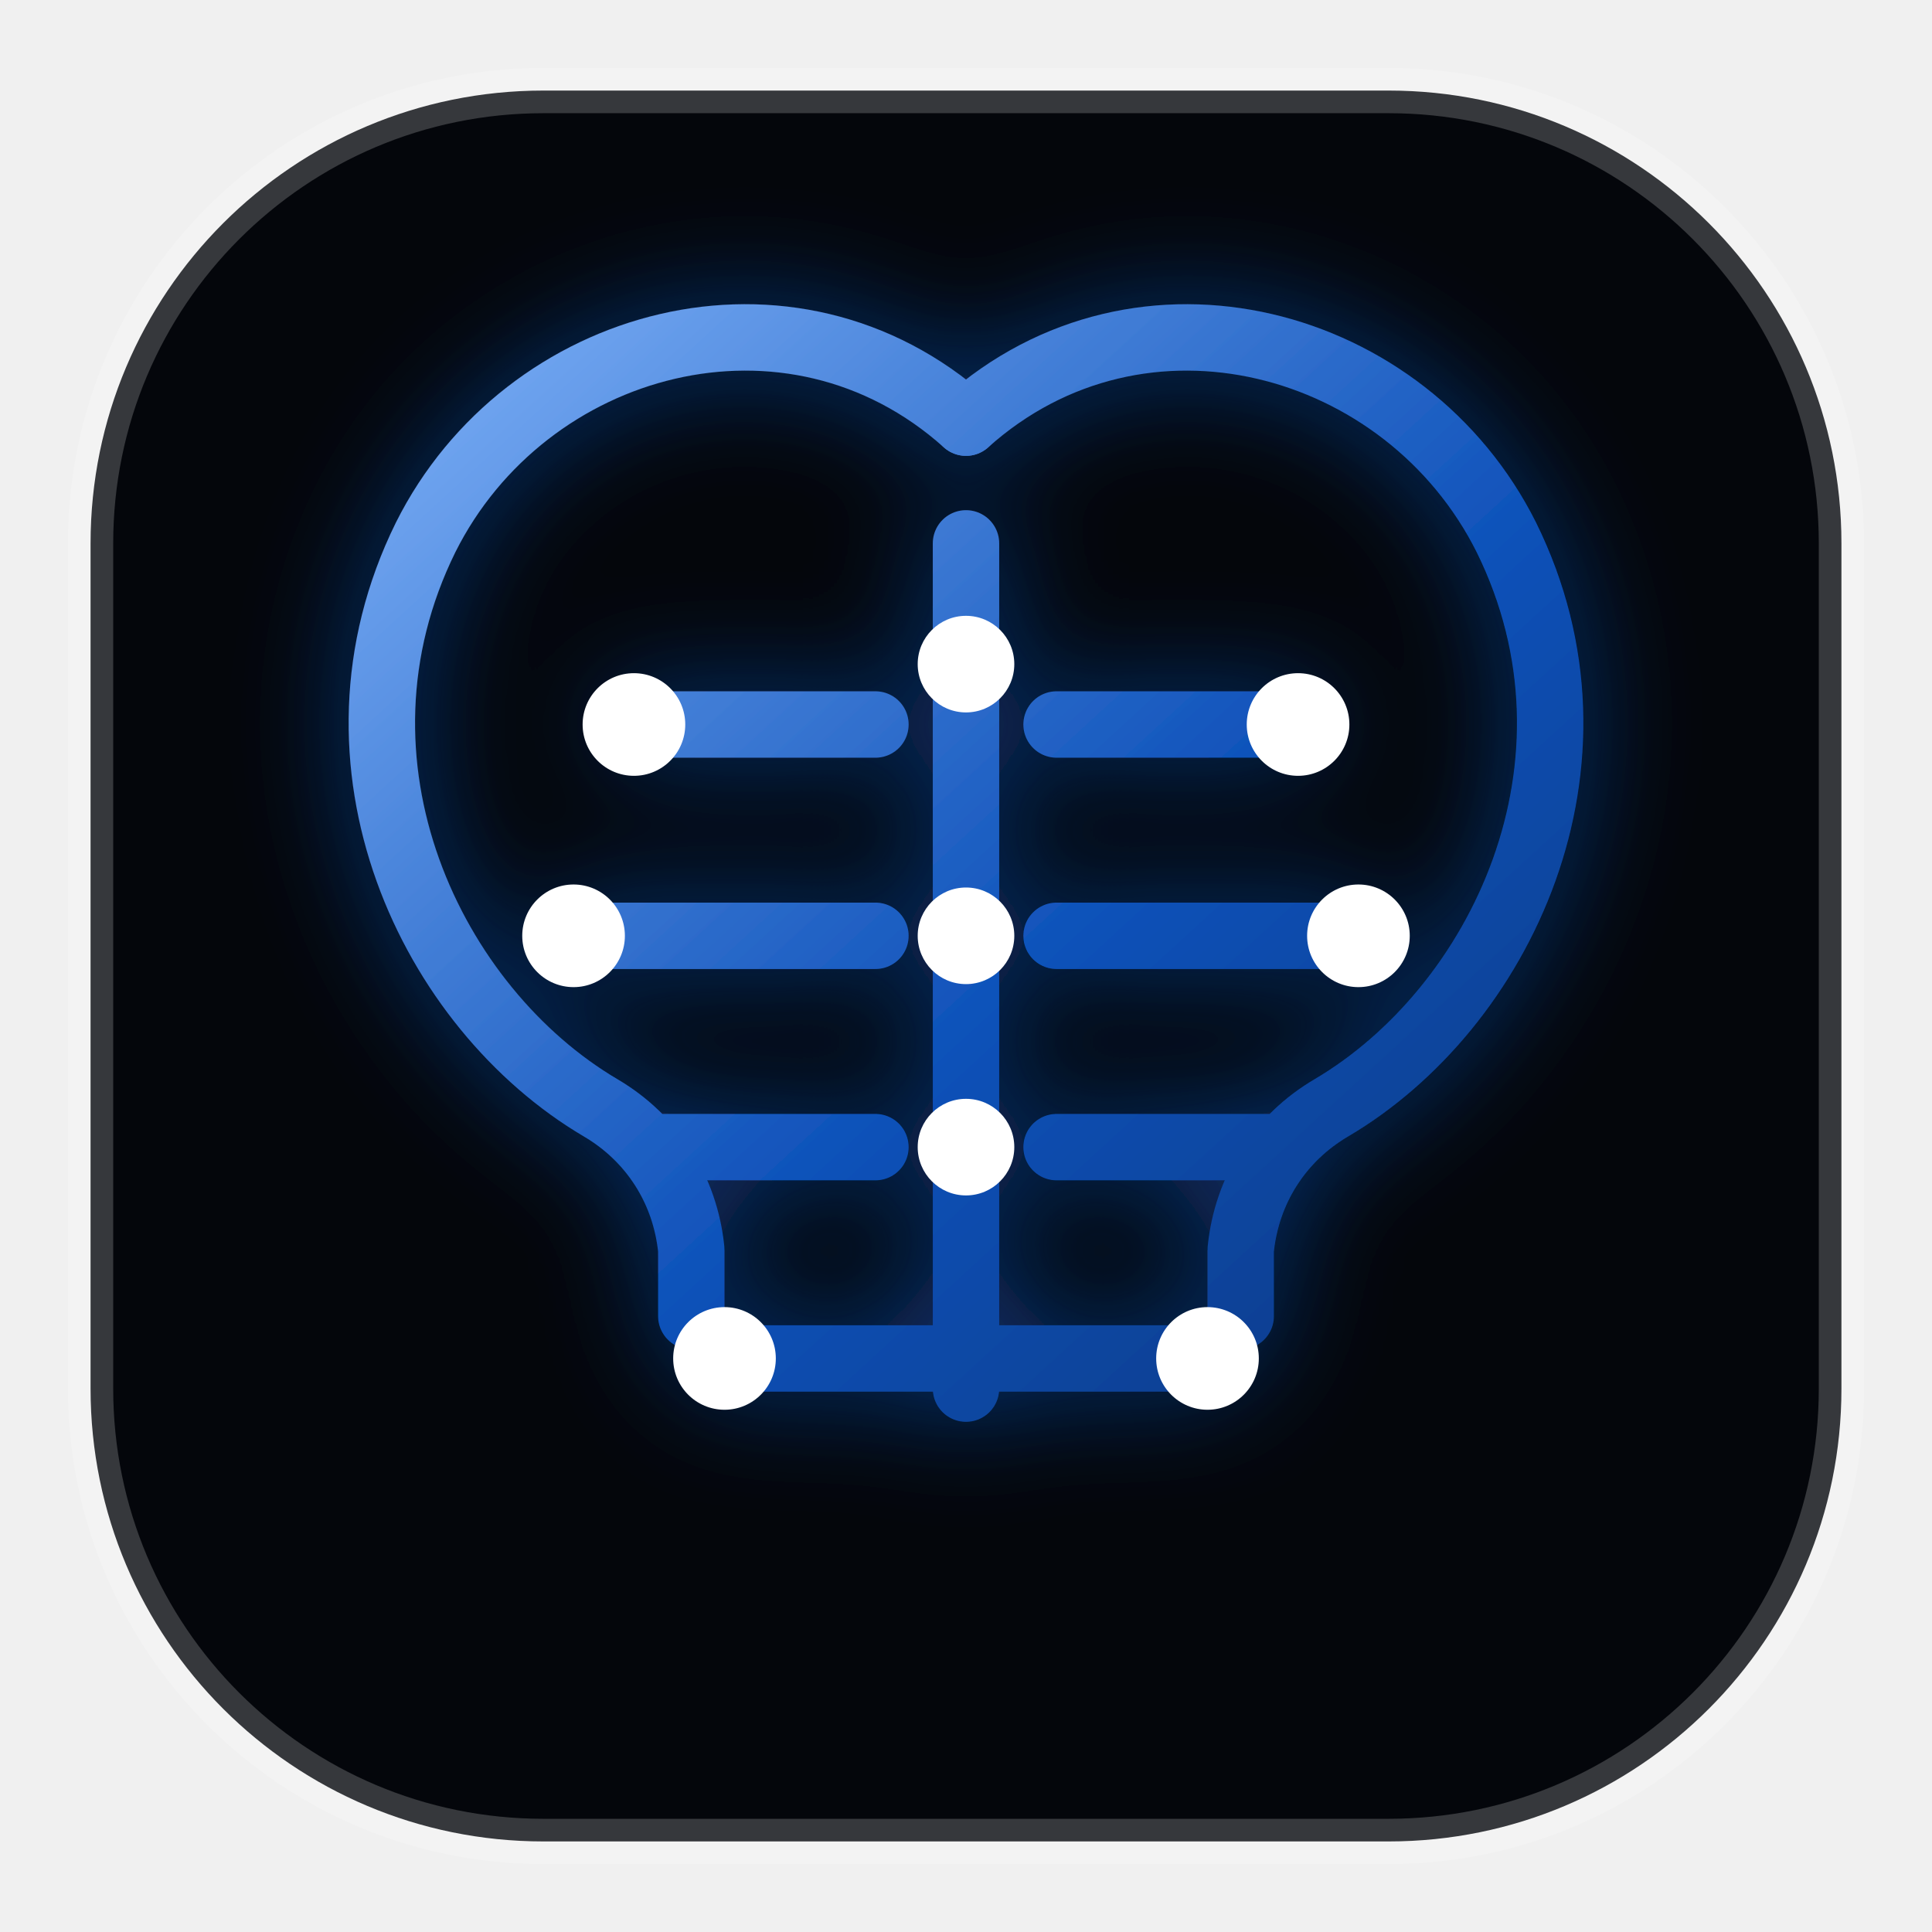
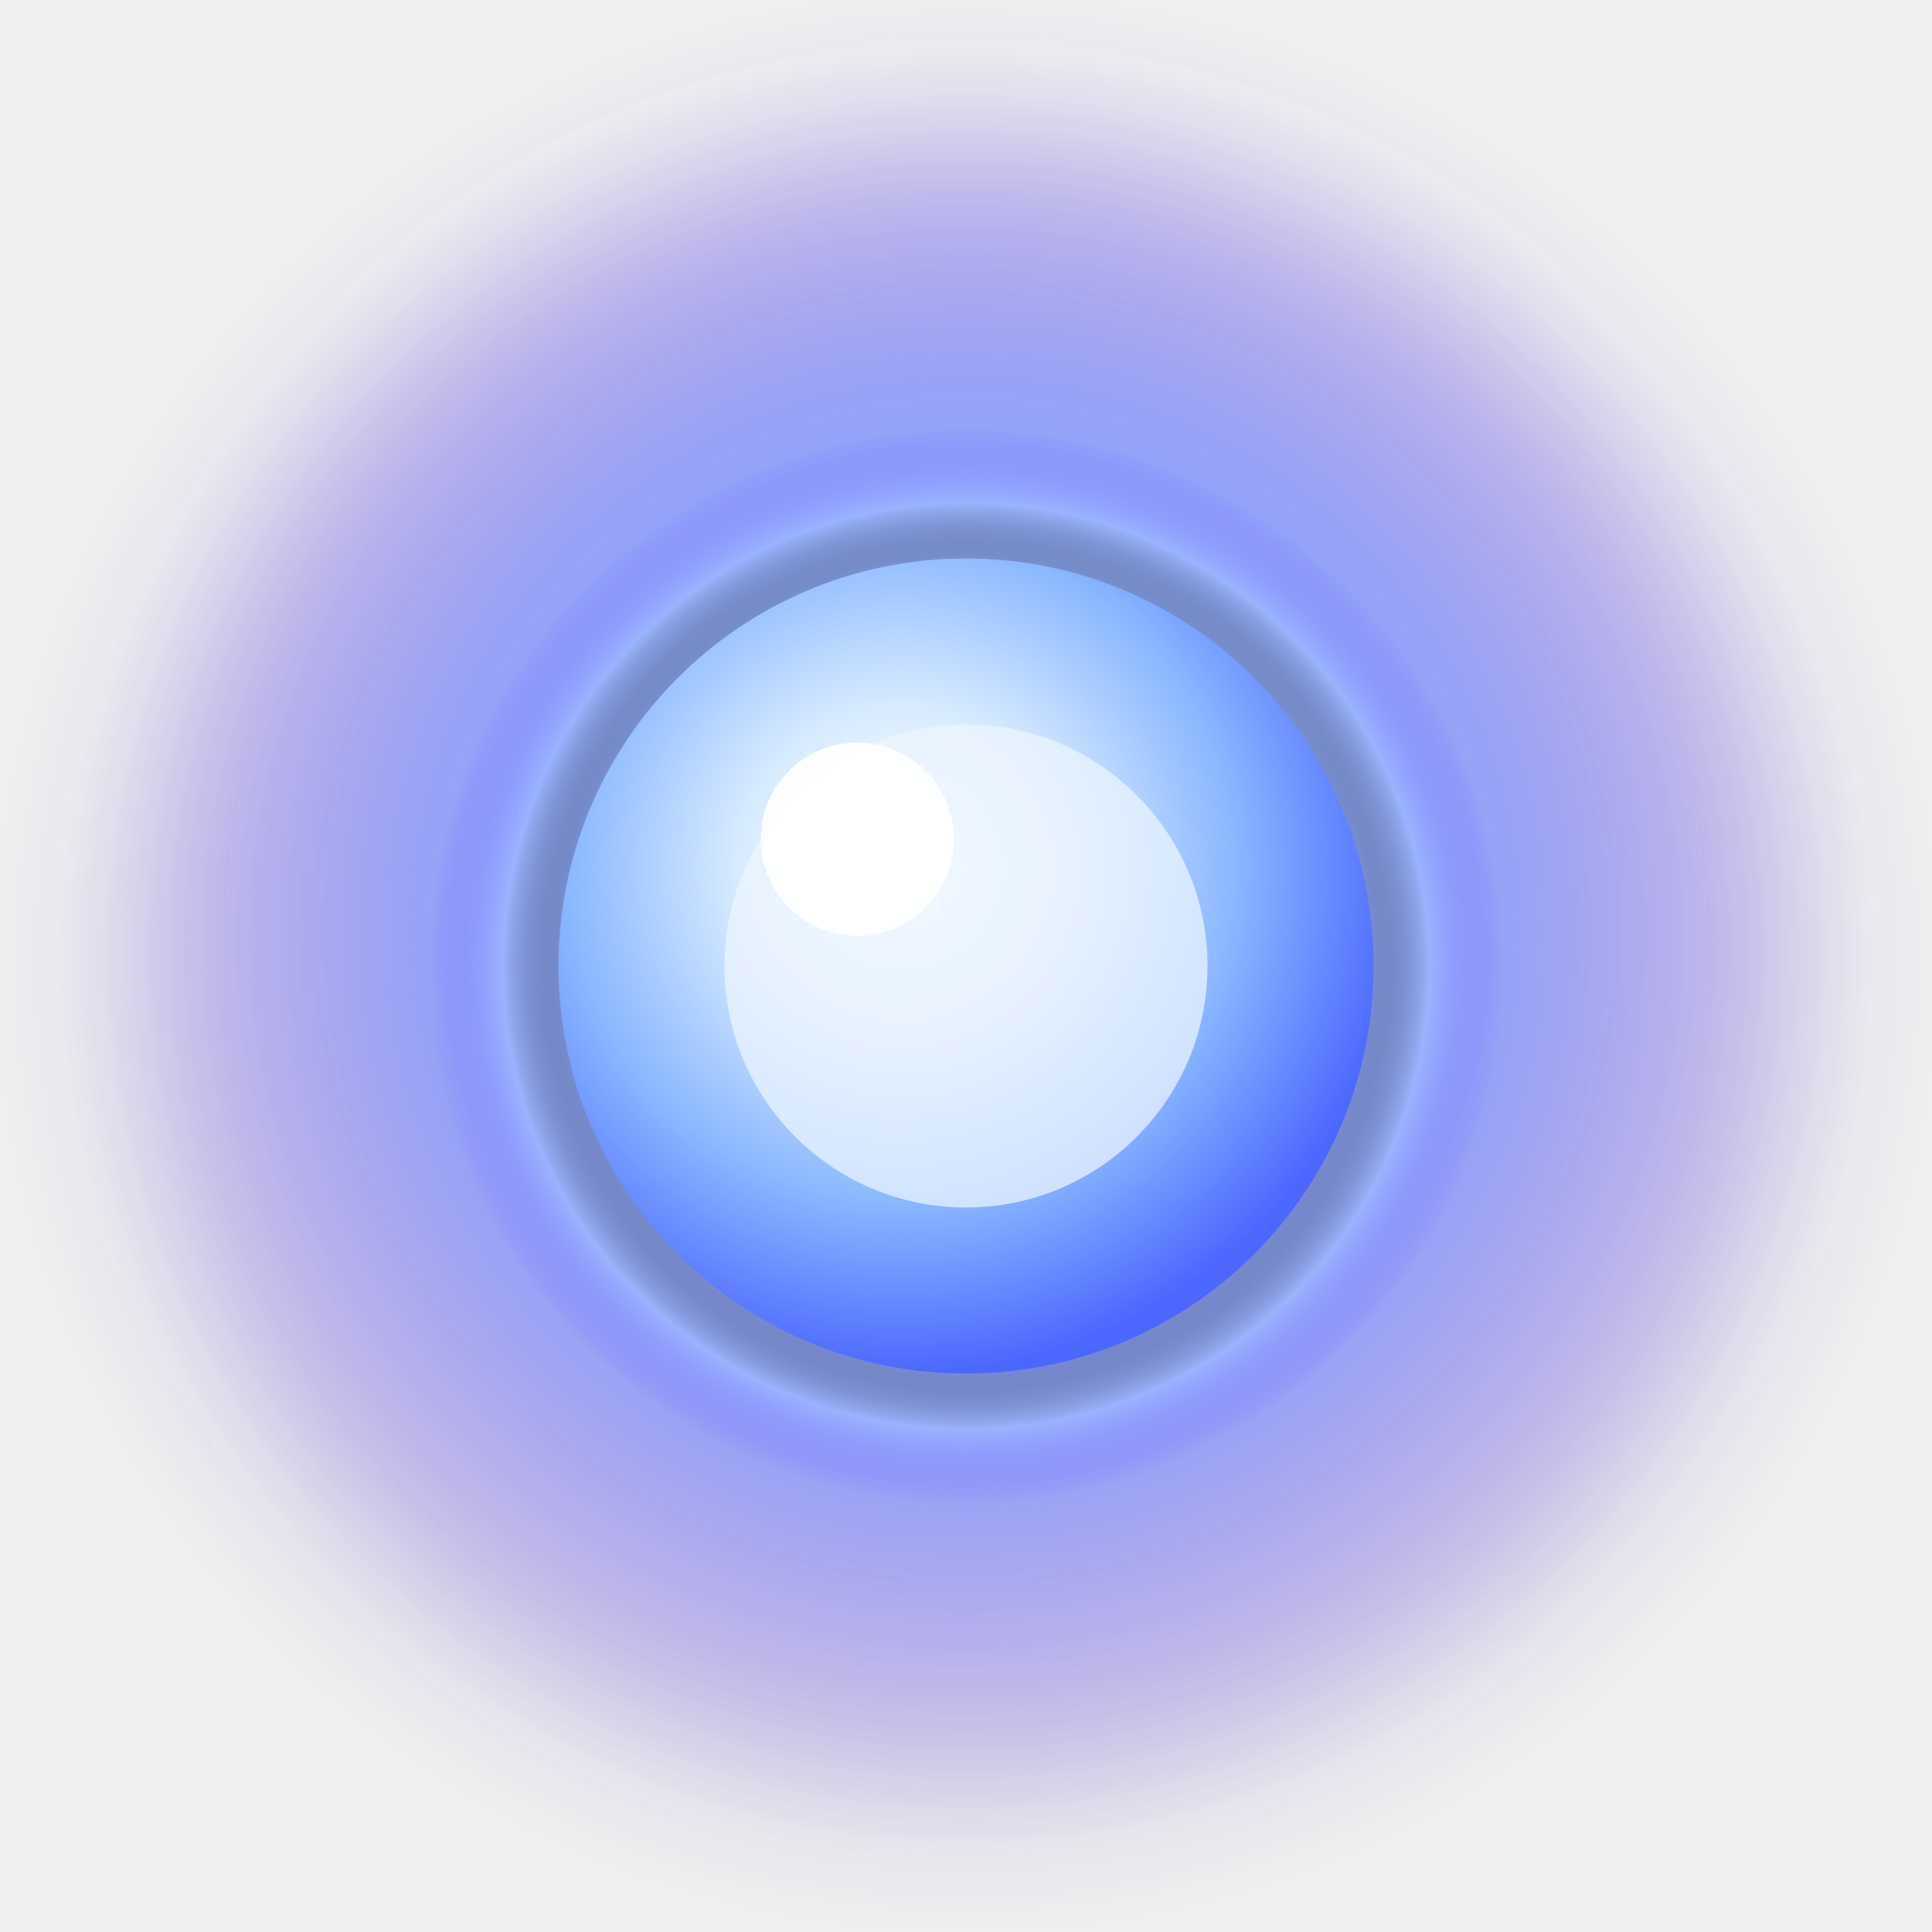
- <svg xmlns="http://www.w3.org/2000/svg" viewBox="0 0 64 64" role="img" aria-label="Omni Ai Sapphire Brain Logo">
+ <svg xmlns="http://www.w3.org/2000/svg" viewBox="0 0 64 64" role="img" aria-label="Omni Ai Photon Favicon">
  <defs>
-     <linearGradient id="brainStroke" x1="10" y1="8" x2="54" y2="56" gradientUnits="userSpaceOnUse">
-       <stop offset="0" stop-color="#8bbcff" />
-       <stop offset="0.52" stop-color="#0F52BA" />
-       <stop offset="1" stop-color="#0b2c69" />
-     </linearGradient>
-     <filter id="brainGlow" x="-20%" y="-20%" width="140%" height="140%">
-       <feDropShadow dx="0" dy="0" stdDeviation="1.8" flood-color="#0F52BA" flood-opacity="0.65" />
+     <radialGradient id="photonHalo" cx="50%" cy="48%" r="60%">
+       <stop offset="0" stop-color="#dff3ff" stop-opacity="0.98" />
+       <stop offset="0.24" stop-color="#8fc3ff" stop-opacity="0.92" />
+       <stop offset="0.52" stop-color="#5e73ff" stop-opacity="0.66" />
+       <stop offset="0.78" stop-color="#6b49db" stop-opacity="0.32" />
+       <stop offset="1" stop-color="#120a37" stop-opacity="0" />
+     </radialGradient>
+     <radialGradient id="photonCore" cx="42%" cy="38%" r="62%">
+       <stop offset="0" stop-color="#ffffff" />
+       <stop offset="0.32" stop-color="#d7ebff" />
+       <stop offset="0.66" stop-color="#8ab7ff" />
+       <stop offset="1" stop-color="#4c67ff" />
+     </radialGradient>
+     <radialGradient id="ionRing" cx="50%" cy="50%" r="50%">
+       <stop offset="0.7" stop-color="#000000" stop-opacity="0" />
+       <stop offset="0.86" stop-color="#9cb6ff" stop-opacity="0.92" />
+       <stop offset="1" stop-color="#6f5bff" stop-opacity="0" />
+     </radialGradient>
+     <filter id="softGlow" x="-40%" y="-40%" width="180%" height="180%">
+       <feGaussianBlur stdDeviation="2.2" />
    </filter>
  </defs>
-   <rect x="3" y="3" width="58" height="58" rx="15" fill="#04060B" stroke="#FFFFFF" stroke-opacity="0.2" stroke-width="1.5" />
-   <g fill="none" stroke="url(#brainStroke)" stroke-width="2.2" stroke-linecap="round" stroke-linejoin="round" filter="url(#brainGlow)">
-     <path d="M32 14c-5.8-5.2-14.6-2.8-17.9 3.8-3.7 7.5.2 15.6 5.8 18.9 1.7 1 2.8 2.7 3 4.7v2.2" />
-     <path d="M32 14c5.8-5.2 14.6-2.8 17.9 3.8 3.7 7.5-.2 15.6-5.8 18.9-1.7 1-2.8 2.7-3 4.7v2.2" />
-     <path d="M32 18v28" />
-     <path d="M21 24h8" />
-     <path d="M35 24h8" />
-     <path d="M19 31h10" />
-     <path d="M35 31h10" />
-     <path d="M22 38h7" />
-     <path d="M35 38h7" />
-     <path d="M24 45h16" />
-   </g>
-   <g fill="#FFFFFF">
-     <circle cx="21" cy="24" r="1.7" />
-     <circle cx="43" cy="24" r="1.7" />
-     <circle cx="19" cy="31" r="1.7" />
-     <circle cx="45" cy="31" r="1.7" />
-     <circle cx="24" cy="45" r="1.7" />
-     <circle cx="40" cy="45" r="1.7" />
-     <circle cx="32" cy="22" r="1.6" />
-     <circle cx="32" cy="31" r="1.6" />
-     <circle cx="32" cy="38" r="1.6" />
-   </g>
+   <circle cx="32" cy="32" r="28" fill="url(#photonHalo)" filter="url(#softGlow)" />
+   <circle cx="32" cy="32" r="18" fill="url(#ionRing)" opacity="0.9" />
+   <circle cx="32" cy="32" r="13.5" fill="url(#photonCore)" />
+   <circle cx="32" cy="32" r="8" fill="#edf5ff" opacity="0.72" />
+   <circle cx="28.4" cy="27.8" r="3.2" fill="#ffffff" opacity="0.96" />
</svg>
